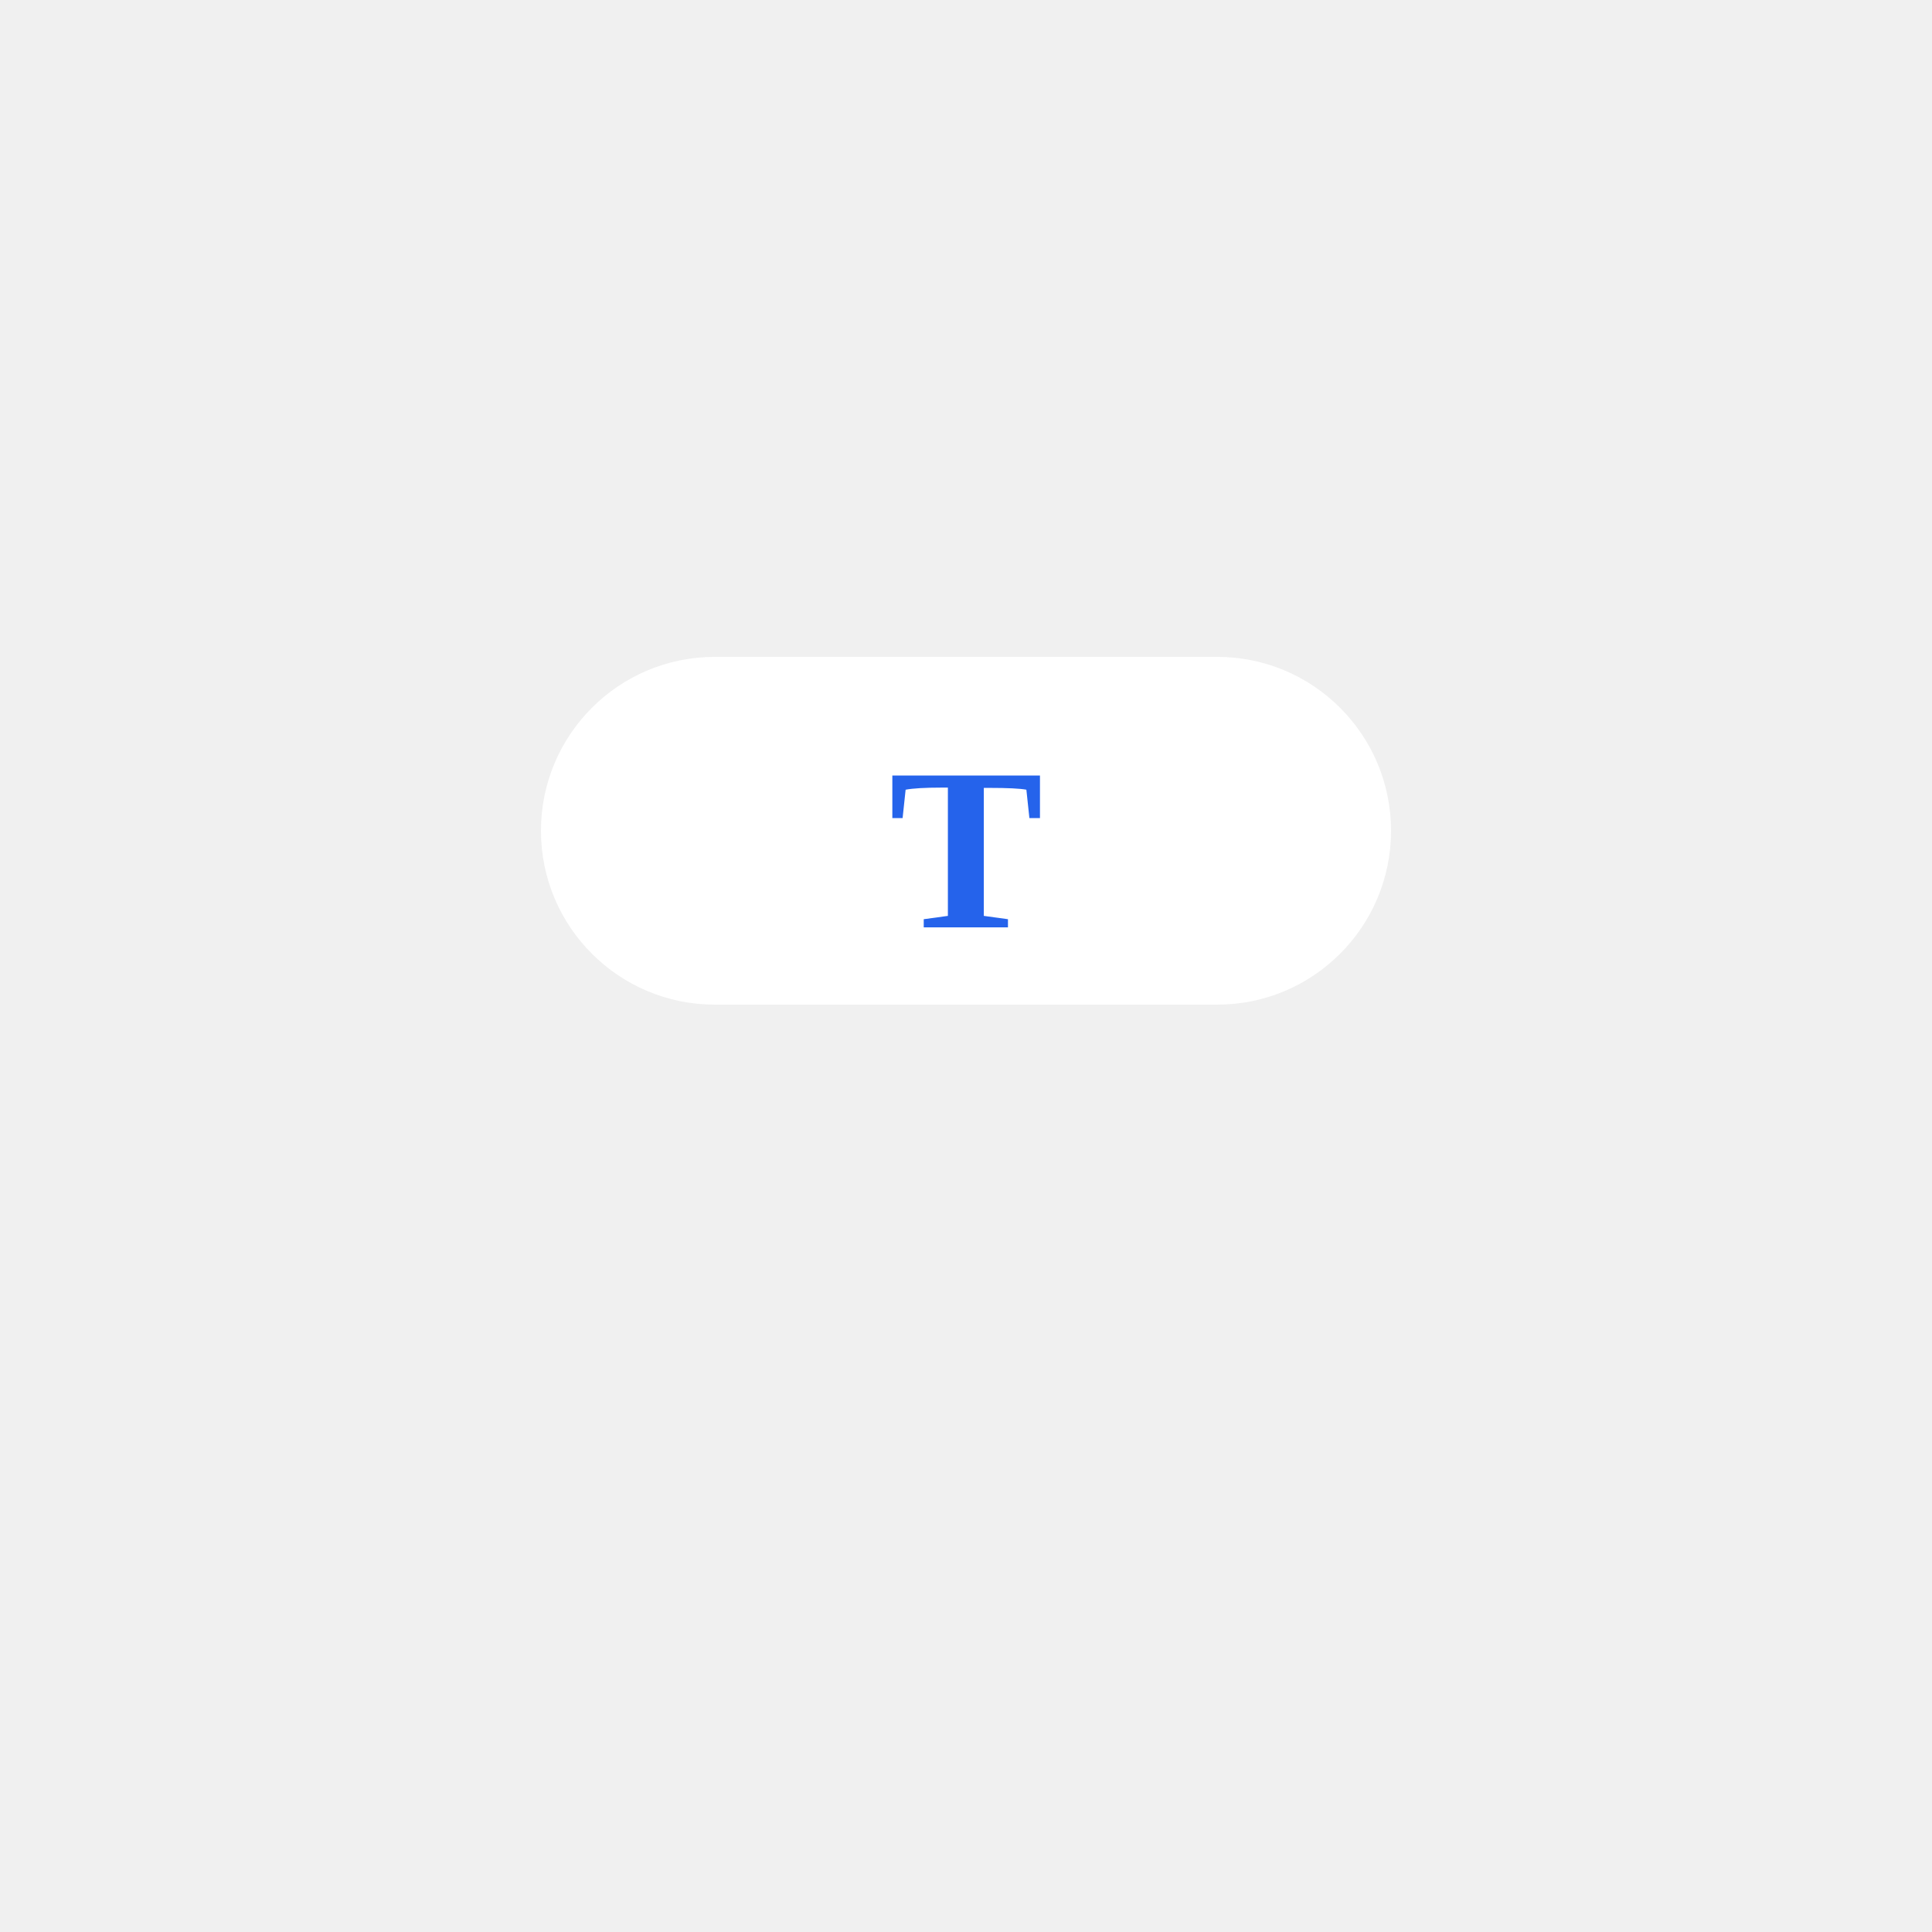
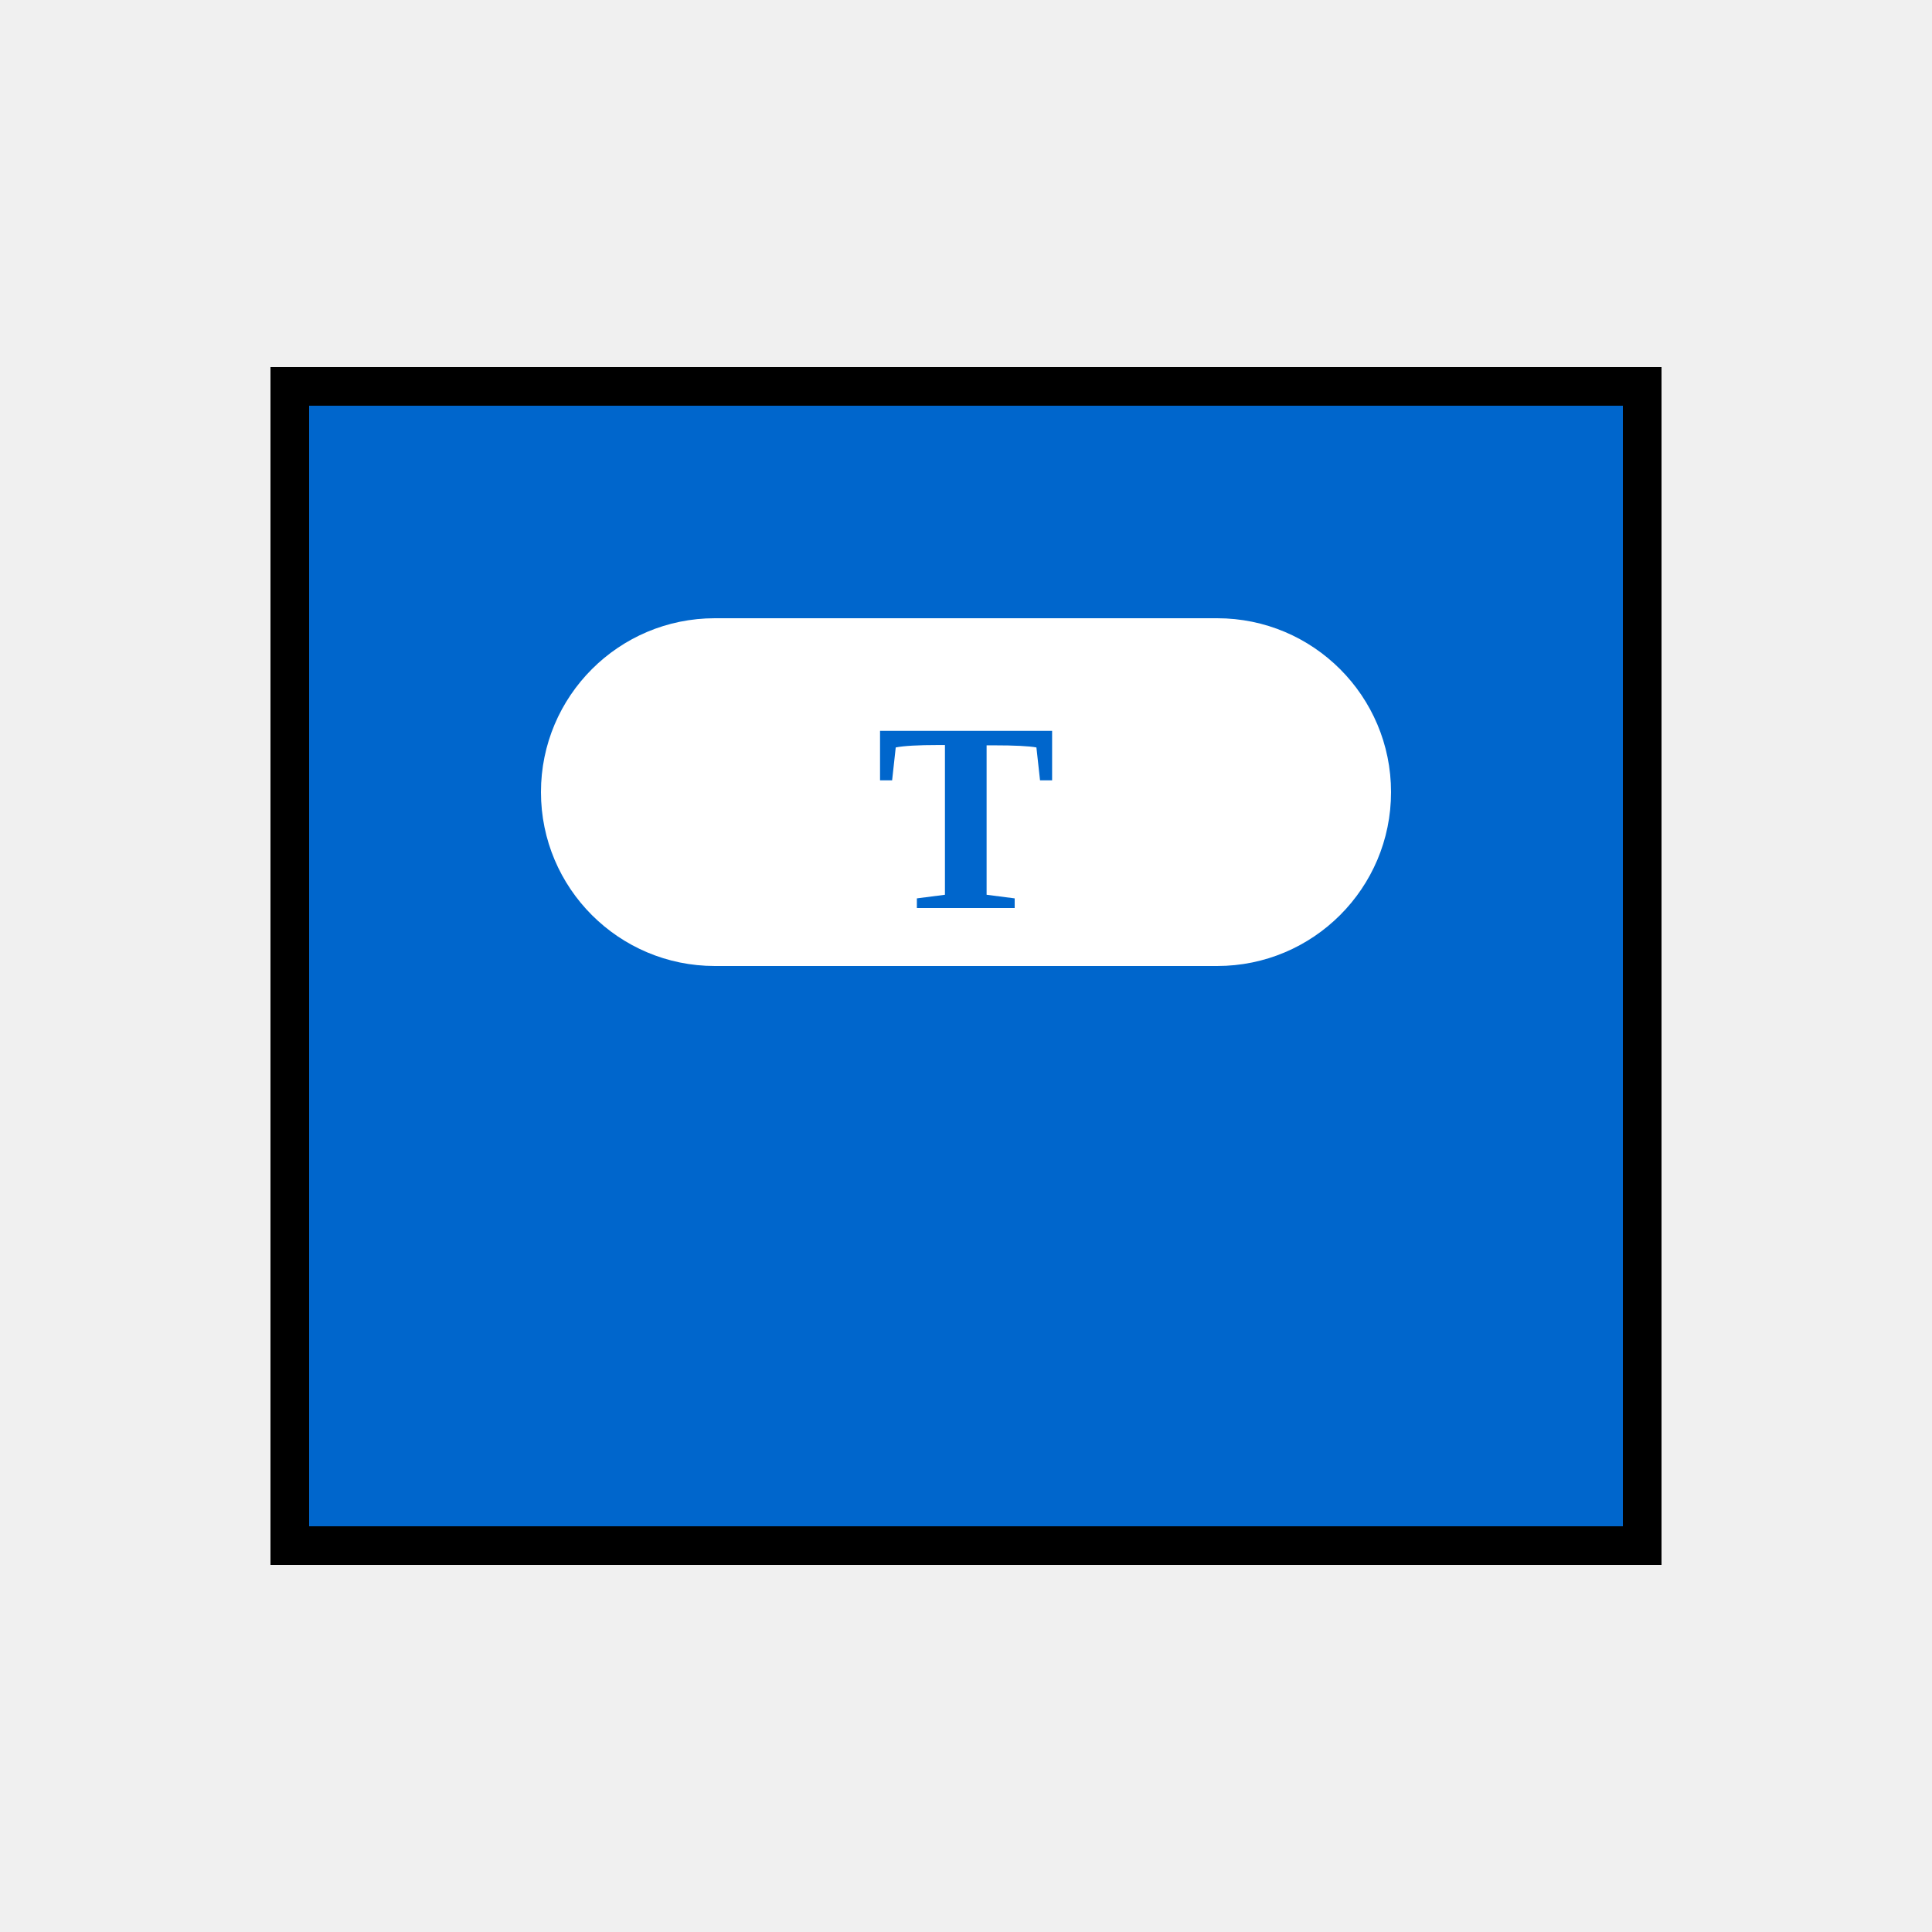
- <svg width="78" height="78" viewBox="0 0 100 100">
-   <rect x="28" y="34" width="44" height="18" rx="9" fill="#fff" />
-   <text x="50" y="48" font-size="12" font-weight="800" fill="#2563eb" text-anchor="middle">T</text>
+ <svg xmlns="http://www.w3.org/2000/svg" viewBox="0 0 100 100" width="100" height="100">
+   <rect x="15" y="20" width="70" height="60" fill="#0066cc" stroke="#000" stroke-width="2" />
+   <rect x="28" y="32" width="44" height="18" rx="9" fill="#fff" />
+   <text x="50" y="47" font-size="14" font-weight="bold" text-anchor="middle" fill="#0066cc">T</text>
</svg>
